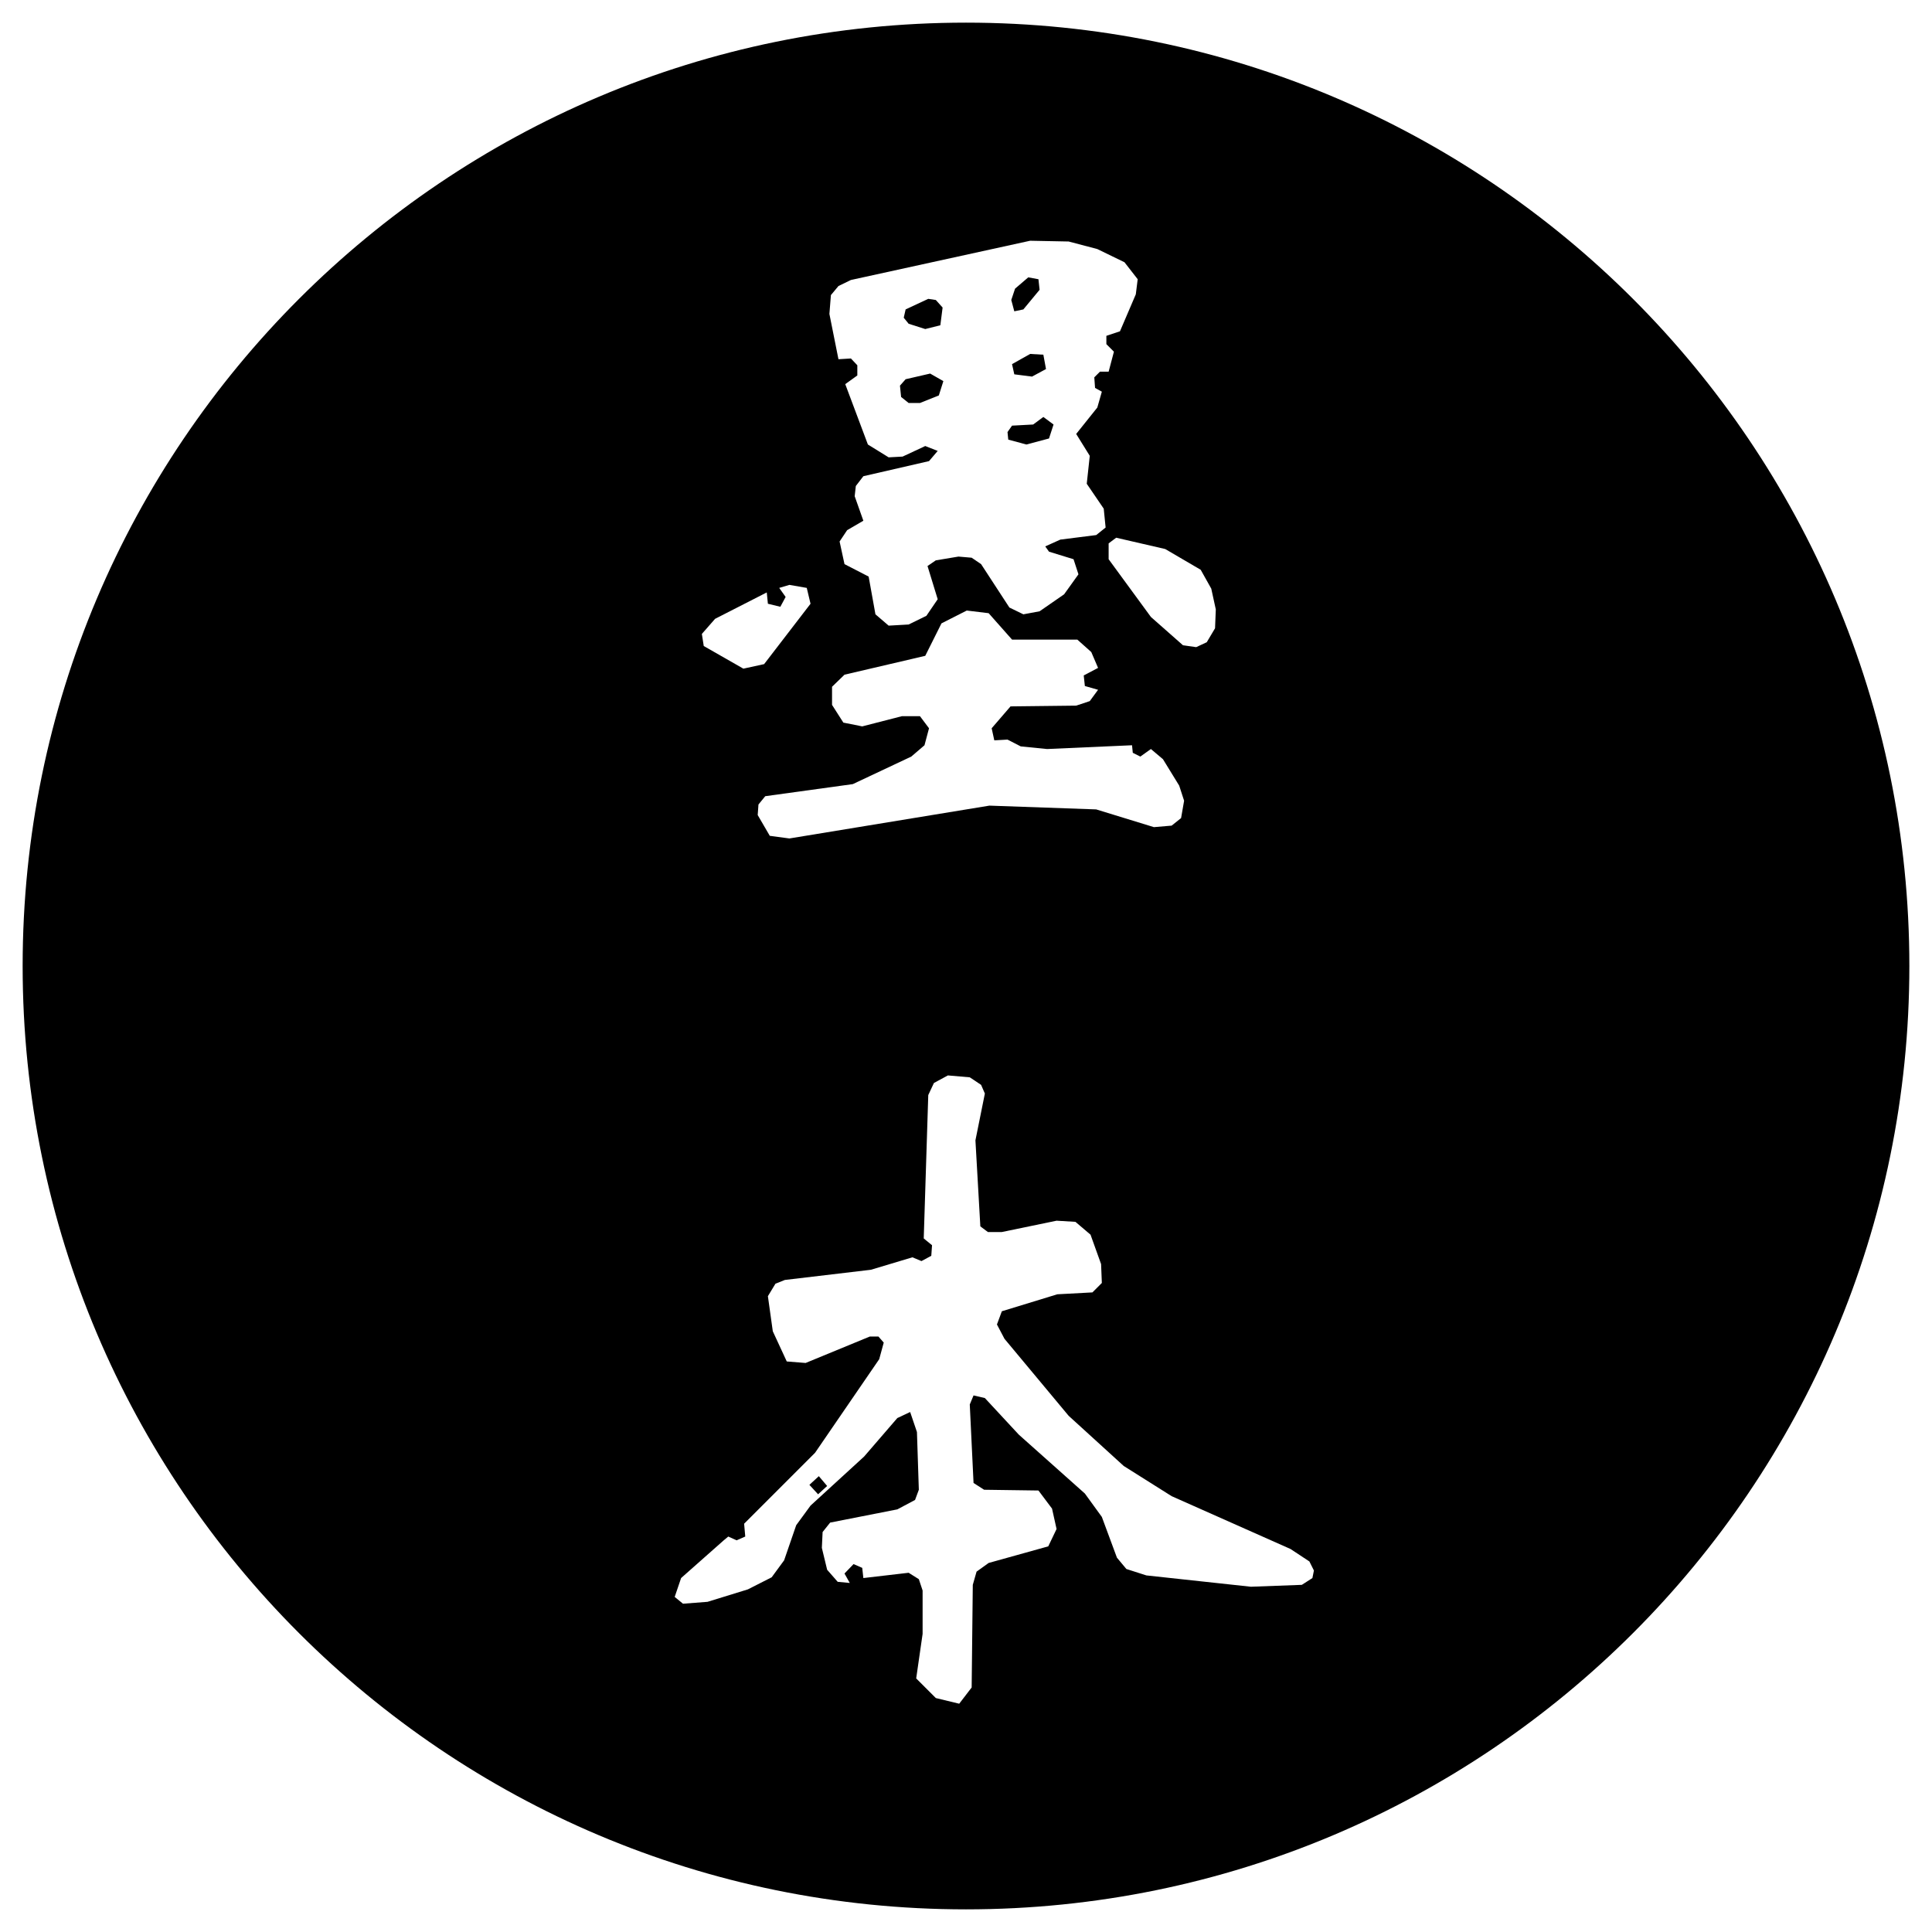
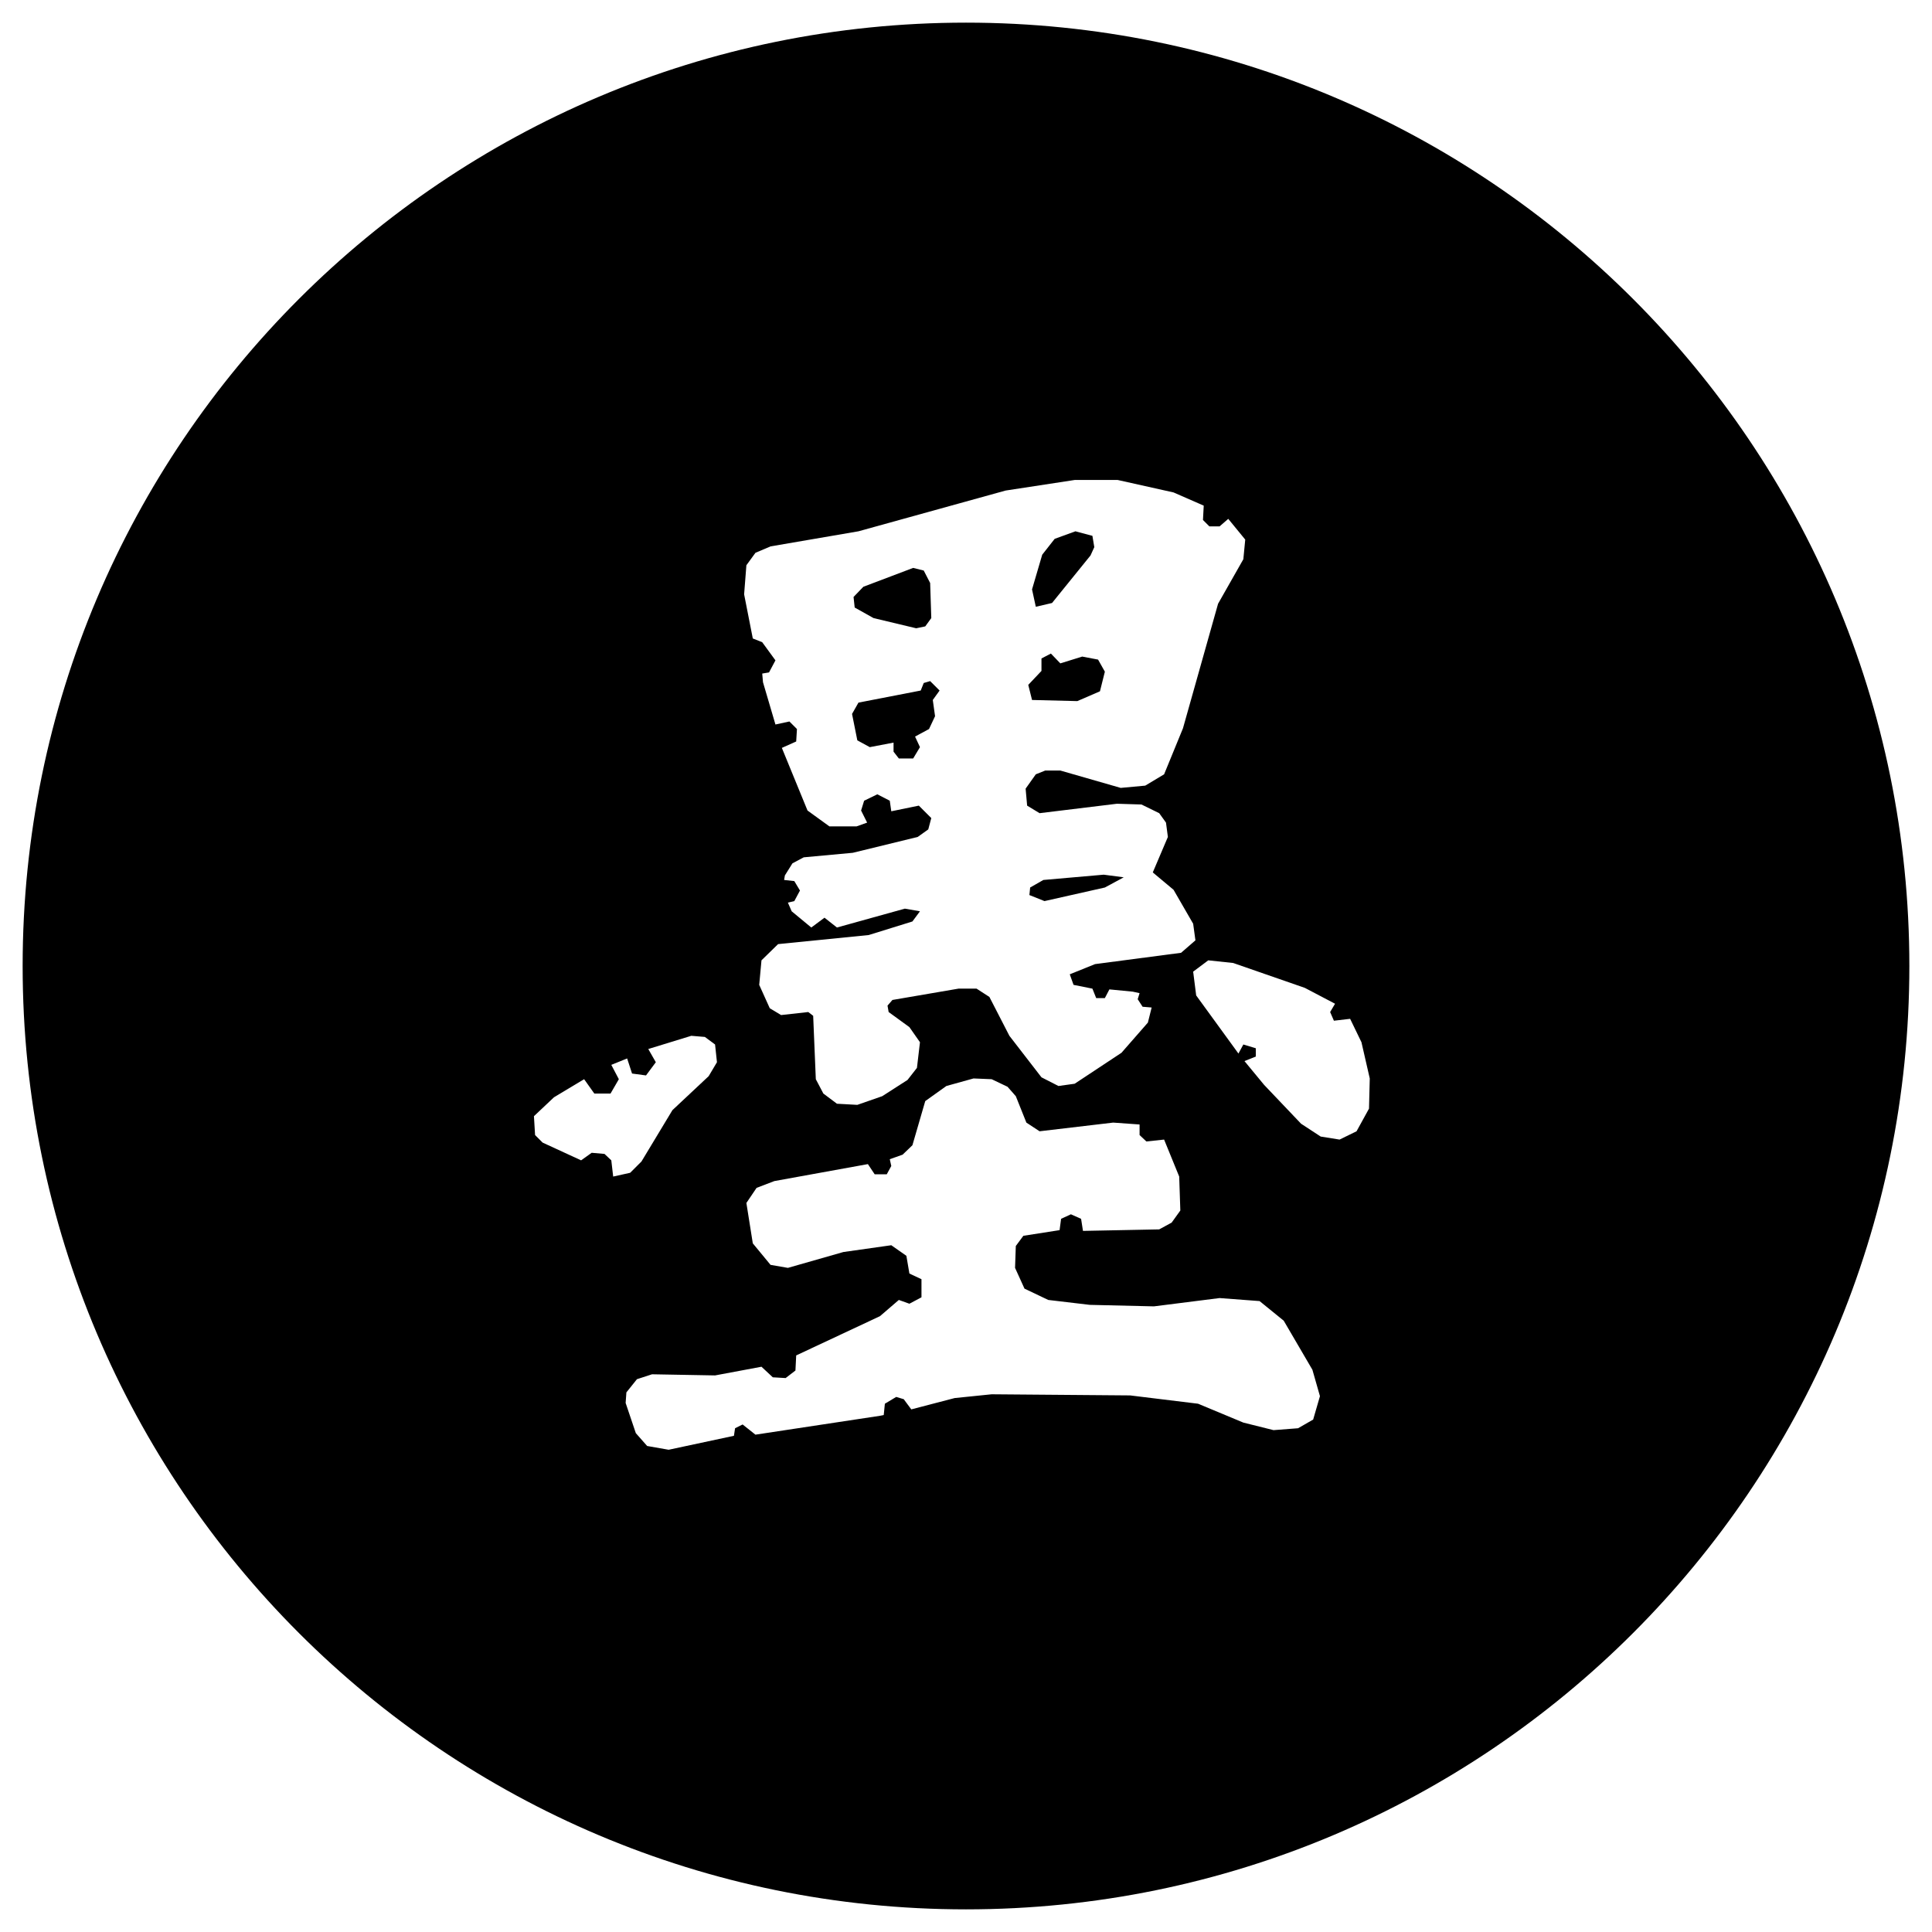
<svg xmlns="http://www.w3.org/2000/svg" width="512" height="512" viewBox="0 0 512 512">
  <rect width="512" height="512" fill="#FFFFFF" />
  <circle cx="256.0" cy="256.0" r="250.0" fill="#000000" />
-   <path d="M273.0,63.8L283.2,64.0L290.8,66.0L298.0,69.5L301.5,74.0L301.0,78.0L296.8,87.8L293.2,89.0L293.2,91.2L295.2,93.2L293.8,98.5L291.5,98.5L290.0,100.0L290.2,102.8L292.0,103.8L290.8,108.0L285.2,115.0L288.8,120.8L288.0,128.2L292.5,134.8L293.0,139.8L290.5,141.8L281.0,143.0L277.0,144.8L278.0,146.2L284.5,148.2L285.8,152.2L282.0,157.5L275.5,162.0L271.2,162.8L267.5,161.0L260.0,149.5L257.5,147.8L254.0,147.5L248.0,148.5L245.8,150.0L248.5,158.8L245.5,163.2L240.8,165.5L235.5,165.8L232.0,162.8L230.2,152.8L223.8,149.5L222.5,143.5L224.5,140.5L228.8,138.0L226.5,131.5L226.8,128.8L228.8,126.2L246.2,122.2L248.5,119.5L245.2,118.2L239.2,121.0L235.5,121.2L230.0,117.8L224.0,101.8L227.2,99.5L227.2,96.8L225.5,95.0L222.2,95.2L219.8,83.2L220.2,78.2L222.2,75.8L225.5,74.2L273.0,63.8ZM272.5,73.5L269.0,76.5L268.0,79.5L268.8,82.5L271.2,82.0L275.5,76.8L275.2,74.0L272.5,73.5ZM246.0,79.2L240.0,82.0L239.5,84.2L240.8,85.8L245.2,87.2L249.2,86.2L249.8,81.5L248.0,79.5L246.0,79.2ZM273.0,93.8L268.2,96.5L268.8,99.2L273.5,99.8L277.2,97.8L276.5,94.0L273.0,93.8ZM246.5,99.0L240.0,100.5L238.5,102.2L238.8,105.2L240.8,106.8L243.8,106.8L248.8,104.8L250.0,101.0L246.5,99.0ZM276.5,110.5L273.8,112.5L268.2,112.8L267.0,114.5L267.2,116.5L272.0,117.8L278.0,116.2L279.2,112.5L276.5,110.5ZM295.8,142.5L308.8,145.5L318.2,151.0L321.0,156.0L322.2,161.5L322.0,166.5L319.8,170.2L317.0,171.5L313.5,171.0L305.0,163.5L293.8,148.2L293.8,144.0L295.8,142.5ZM209.2,155.0L213.8,155.8L214.8,160.0L202.5,176.0L197.0,177.2L186.5,171.2L186.0,168.0L189.5,164.0L203.2,157.0L203.5,160.0L206.8,160.8L208.2,158.2L206.5,155.8L209.2,155.0ZM256.2,161.8L262.0,162.5L268.2,169.5L285.5,169.5L289.2,172.8L291.0,177.0L287.2,179.0L287.5,181.8L291.0,182.8L288.8,185.8L285.2,187.0L267.8,187.2L262.8,193.0L263.5,196.2L267.0,196.0L270.5,197.8L277.5,198.5L300.0,197.5L300.2,199.5L302.2,200.5L305.0,198.5L308.2,201.2L312.5,208.2L313.8,212.2L313.0,216.8L310.5,218.8L305.8,219.2L290.5,214.5L262.2,213.5L209.2,222.2L204.0,221.5L200.8,216.0L201.0,213.2L202.8,211.0L226.0,207.8L241.5,200.5L245.0,197.5L246.2,193.0L243.8,189.8L239.0,189.8L228.5,192.5L223.5,191.5L220.5,186.8L220.5,182.0L223.8,178.8L245.2,173.8L249.5,165.2L256.2,161.8ZM251.2,285.0L257.0,285.5L260.0,287.5L261.0,289.8L258.5,302.2L259.8,325.0L261.8,326.5L265.5,326.5L280.0,323.5L285.0,323.8L289.0,327.2L291.8,335.0L292.0,340.0L289.5,342.5L280.2,343.0L265.5,347.5L264.2,351.0L266.2,354.8L283.2,375.2L297.8,388.5L310.5,396.5L342.0,410.5L347.0,413.8L348.2,416.2L347.8,418.2L345.0,420.0L331.5,420.5L303.8,417.5L298.5,415.8L296.0,412.8L292.0,402.0L287.5,395.8L270.0,380.2L261.0,370.5L258.0,369.8L257.0,372.2L258.0,393.0L260.8,394.8L275.2,395.0L278.8,399.8L280.0,405.2L277.8,409.8L262.0,414.2L258.8,416.5L257.8,420.0L257.5,447.2L254.2,451.5L248.0,450.0L242.8,444.8L244.5,433.0L244.5,421.5L243.5,418.5L240.8,416.8L228.8,418.2L228.5,415.5L226.2,414.5L223.8,417.0L225.2,419.5L222.0,419.2L219.2,416.0L217.8,410.2L218.0,406.0L220.0,403.5L237.8,400.0L242.5,397.5L243.5,394.8L243.0,379.5L241.2,374.2L237.8,375.8L229.0,386.0L214.8,399.0L211.0,404.2L207.8,413.5L204.5,418.0L198.2,421.2L187.5,424.5L181.0,425.0L178.8,423.2L180.5,418.2L191.8,408.2L193.0,407.2L195.2,408.2L197.5,407.2L197.2,403.8L216.0,385.0L233.0,360.2L234.2,355.8L232.8,354.2L230.5,354.2L213.5,361.2L208.5,360.8L204.8,352.8L203.5,343.5L205.5,340.2L208.0,339.2L230.8,336.5L241.8,333.2L244.2,334.2L246.8,332.8L247.0,330.0L244.8,328.2L246.0,290.2L247.5,287.0L251.2,285.0ZM217.0,391.2L214.5,393.5L216.8,396.0L219.2,393.8L217.0,391.2Z" fill="#FFFFFF" fill-rule="evenodd" />
+   <path d="M284.8,127.2L296.2,127.2L311.0,130.5L319.0,134.0L318.8,137.8L320.5,139.5L323.2,139.5L325.5,137.5L330.0,143.0L329.5,148.2L322.8,160.0L313.5,193.0L308.5,205.2L303.5,208.2L297.0,208.8L281.0,204.2L277.0,204.2L274.5,205.2L271.8,209.0L272.2,213.5L275.5,215.5L296.0,213.0L302.5,213.2L307.2,215.5L309.0,218.0L309.5,221.8L305.5,231.2L311.0,235.8L316.2,244.8L316.8,249.2L313.0,252.5L290.2,255.5L283.5,258.2L284.5,261.0L289.5,262.0L290.5,264.5L292.8,264.5L294.0,262.2L300.2,262.8L302.0,263.2L301.5,264.8L302.8,266.8L305.2,267.0L304.2,271.0L297.2,279.0L284.8,287.2L280.5,287.8L276.0,285.5L267.5,274.5L262.2,264.2L258.8,262.0L254.0,262.0L236.5,265.0L235.2,266.5L235.5,268.2L241.0,272.2L243.8,276.2L243.0,283.0L240.5,286.2L233.8,290.5L227.2,292.8L221.8,292.5L218.2,289.8L216.2,286.0L215.5,269.2L214.2,268.2L207.0,269.0L204.0,267.2L201.2,261.0L201.8,254.5L206.2,250.2L230.2,247.8L241.8,244.2L243.8,241.5L239.8,240.8L221.8,245.8L218.5,243.2L215.0,245.8L209.8,241.5L208.8,239.2L210.5,238.8L212.0,236.0L210.5,233.5L207.8,233.2L208.0,232.0L210.0,228.8L213.0,227.2L226.0,226.0L243.2,221.8L246.0,219.8L246.8,216.8L243.5,213.5L236.2,215.0L235.8,212.2L232.5,210.5L229.0,212.2L228.2,214.8L229.8,218.0L227.0,219.0L219.8,219.0L214.0,214.8L207.2,198.2L211.0,196.5L211.2,193.2L209.2,191.2L205.5,192.0L202.2,180.8L202.0,178.5L203.8,178.2L205.5,175.0L202.0,170.2L199.5,169.2L197.2,157.5L197.8,149.8L200.2,146.5L204.2,144.8L227.5,140.8L266.5,130.0L284.8,127.2ZM285.0,140.8L279.5,142.8L276.2,147.0L273.5,156.2L274.5,160.8L278.8,159.8L289.0,147.2L290.0,145.0L289.5,142.0L285.0,140.8ZM242.0,150.5L228.8,155.5L226.2,158.2L226.5,161.0L231.5,163.8L242.8,166.5L245.2,166.0L246.8,163.8L246.5,154.5L244.8,151.2L242.0,150.5ZM278.5,173.2L276.0,174.5L276.0,177.8L272.5,181.5L273.5,185.5L285.5,185.8L291.5,183.2L292.8,178.0L291.0,174.8L286.8,174.0L281.0,175.8L278.5,173.2ZM246.5,180.5L244.8,181.0L244.0,183.0L227.5,186.2L225.8,189.2L227.2,196.2L230.5,198.0L236.8,196.8L236.8,199.2L238.2,201.0L242.0,201.0L243.8,198.0L242.5,195.2L246.2,193.2L247.8,189.8L247.2,185.5L249.0,183.0L246.5,180.5ZM292.5,231.8L276.5,233.2L273.0,235.2L272.8,237.2L276.8,238.8L292.8,235.2L297.8,232.5L292.5,231.8ZM320.2,254.5L326.8,255.2L345.8,261.8L353.8,266.0L352.5,268.2L353.5,270.5L357.8,270.0L360.8,276.2L363.0,285.8L362.8,293.8L359.5,299.8L355.0,302.0L350.0,301.2L344.8,297.8L335.0,287.5L329.8,281.2L332.8,280.0L332.8,277.8L329.5,276.8L328.2,279.2L317.0,263.8L316.2,257.5L320.2,254.5ZM183.2,274.5L186.8,274.8L189.5,276.8L190.0,281.5L187.8,285.2L178.2,294.2L170.0,307.8L167.0,310.8L162.5,311.8L162.0,307.5L160.2,305.8L156.8,305.5L154.0,307.5L143.8,302.8L141.8,300.8L141.5,295.8L146.8,290.8L154.8,286.0L157.5,289.8L161.8,289.8L164.0,286.0L162.0,282.2L166.2,280.5L167.5,284.5L171.2,285.0L173.8,281.5L171.8,278.0L183.2,274.5ZM258.0,285.8L262.8,286.0L267.0,288.0L269.2,290.5L272.0,297.5L275.5,299.8L295.0,297.5L302.0,298.0L302.0,300.8L303.8,302.5L308.5,302.0L312.5,311.8L312.8,320.8L310.5,324.0L307.2,325.8L287.0,326.2L286.5,323.0L283.8,321.8L281.2,323.0L280.8,326.0L271.2,327.5L269.2,330.2L269.0,336.0L271.5,341.5L277.8,344.5L288.8,345.8L305.8,346.2L323.2,344.0L333.8,344.8L340.2,350.0L347.8,363.0L349.8,370.0L348.0,376.2L344.0,378.5L337.5,379.0L329.5,377.0L317.5,372.0L299.5,369.8L262.8,369.5L253.0,370.5L241.5,373.5L239.5,370.8L237.5,370.2L234.5,372.0L234.2,375.0L233.2,375.2L200.2,380.2L196.8,377.5L194.8,378.5L194.5,380.5L177.2,384.2L171.5,383.2L168.5,379.8L165.8,371.8L166.0,369.0L168.8,365.5L172.8,364.2L189.5,364.5L201.8,362.2L204.8,365.0L208.2,365.2L210.8,363.2L211.0,359.2L233.2,348.8L238.2,344.5L241.0,345.5L244.2,343.8L244.2,339.0L241.0,337.5L240.2,332.8L236.2,330.0L223.5,331.8L208.8,336.0L204.2,335.2L199.5,329.5L197.8,318.8L200.5,314.8L205.2,313.0L230.0,308.5L231.8,311.2L235.0,311.2L236.2,309.0L235.8,307.2L239.2,306.0L241.8,303.5L245.2,291.8L250.8,287.8L258.0,285.8Z" fill="#FFFFFF" fill-rule="evenodd" />
</svg>
